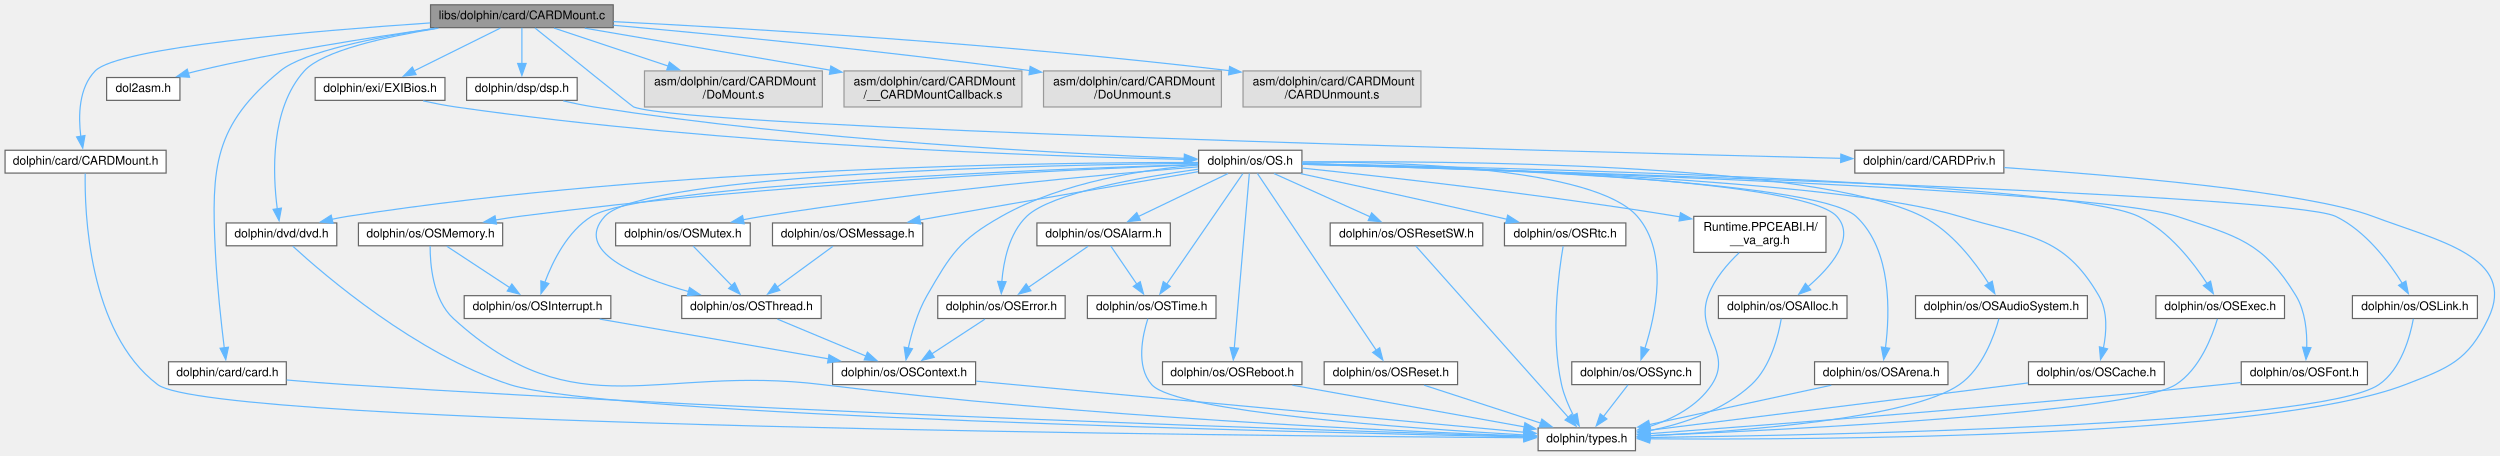
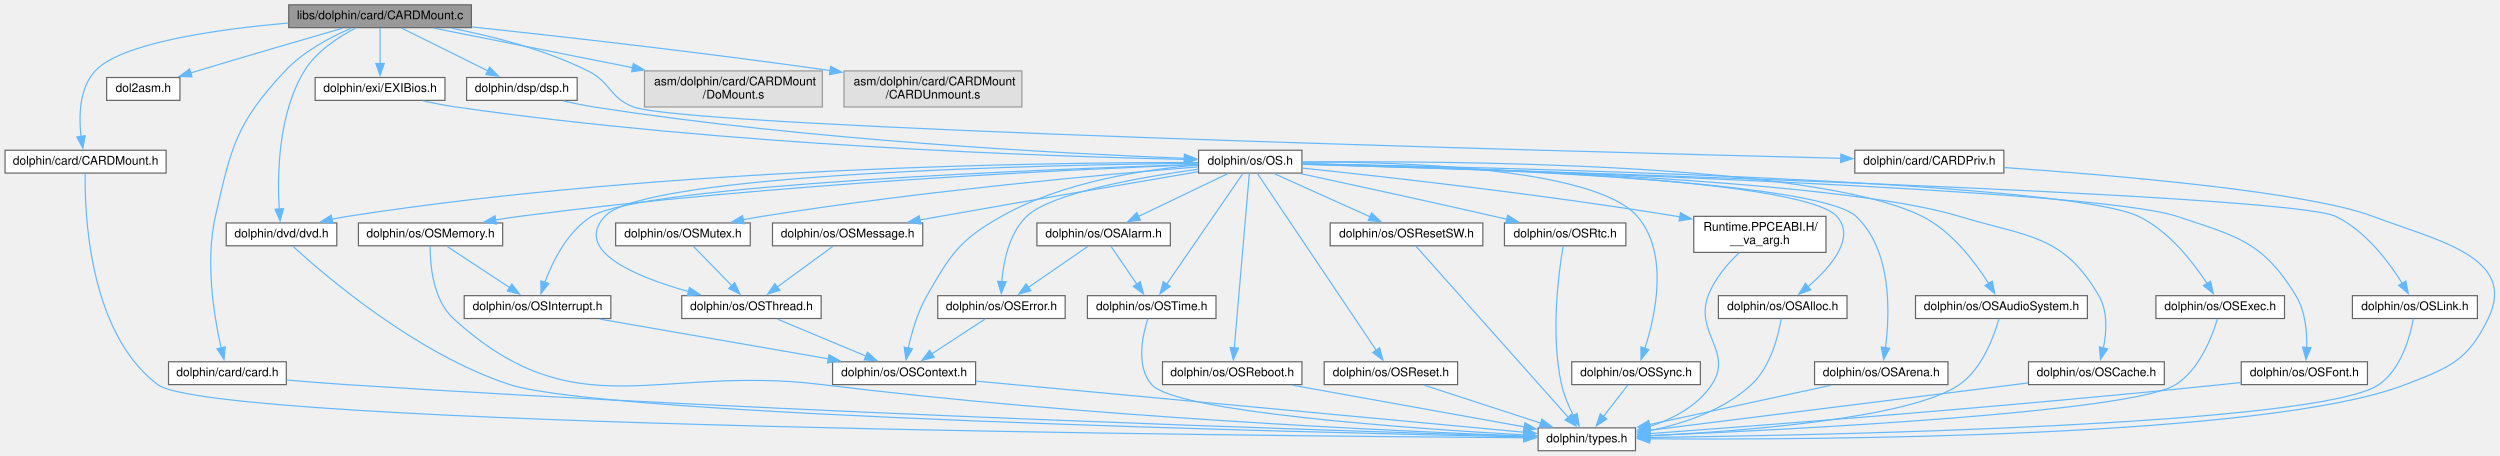
<svg xmlns="http://www.w3.org/2000/svg" xmlns:xlink="http://www.w3.org/1999/xlink" width="2080pt" height="379pt" viewBox="0.00 0.00 2079.58 379.00">
  <g id="graph0" class="graph" transform="scale(1 1) rotate(0) translate(4 375)">
    <g id="node1" class="node">
      <g id="a_node1">
        <a xlink:title=" ">
-           <polygon fill="#999999" stroke="#666666" points="506,-371 354,-371 354,-352 506,-352 506,-371" />
-           <text text-anchor="middle" x="430" y="-359" font-family="Helvetica,sans-Serif" font-size="10.00">libs/dolphin/card/CARDMount.c</text>
+           <polygon fill="#999999" stroke="#666666" points="388,-371 236,-371 236,-352 388,-352 388,-371" />
+           <text text-anchor="middle" x="312" y="-359" font-family="Helvetica,sans-Serif" font-size="10.00">libs/dolphin/card/CARDMount.c</text>
        </a>
      </g>
    </g>
    <g id="node2" class="node">
      <g id="a_node2">
        <a xlink:href="CARDMount_8h.html" target="_top" xlink:title=" ">
          <polygon fill="white" stroke="#666666" points="134,-250 0,-250 0,-231 134,-231 134,-250" />
          <text text-anchor="middle" x="67" y="-238" font-family="Helvetica,sans-Serif" font-size="10.00">dolphin/card/CARDMount.h</text>
        </a>
      </g>
    </g>
    <g id="edge1" class="edge">
-       <path fill="none" stroke="#63b8ff" d="M353.69,-355.92C255.22,-349.26 94.18,-335.52 75,-316 61.2,-301.95 60.92,-278.46 63,-261.61" />
-       <polygon fill="#63b8ff" stroke="#63b8ff" points="66.45,-262.22 64.62,-251.78 59.54,-261.08 66.45,-262.22" />
+       <path fill="none" stroke="#63b8ff" d="M235.62,-355.87C174.8,-350.49 96.42,-339.17 75,-316 61.63,-301.54 61.28,-278.12 63.22,-261.4" />
+       <polygon fill="#63b8ff" stroke="#63b8ff" points="66.65,-262.1 64.74,-251.68 59.74,-261.02 66.65,-262.1" />
    </g>
    <g id="node4" class="node">
      <g id="a_node4">
        <a xlink:href="dol2asm_8h.html" target="_top" xlink:title=" ">
          <polygon fill="white" stroke="#666666" points="145.5,-310.5 84.5,-310.5 84.5,-291.5 145.5,-291.5 145.5,-310.5" />
          <text text-anchor="middle" x="115" y="-298.5" font-family="Helvetica,sans-Serif" font-size="10.00">dol2asm.h</text>
        </a>
      </g>
    </g>
    <g id="edge3" class="edge">
-       <path fill="none" stroke="#63b8ff" d="M358.98,-351.53C304.21,-343.96 226.8,-331.82 160,-316 157.54,-315.42 155.02,-314.77 152.49,-314.09" />
-       <polygon fill="#63b8ff" stroke="#63b8ff" points="153.51,-310.74 142.94,-311.33 151.57,-317.47 153.51,-310.74" />
+       <path fill="none" stroke="#63b8ff" d="M280.81,-351.53C250.05,-342.65 201.72,-328.6 160,-316 158.17,-315.45 156.3,-314.88 154.41,-314.3" />
+       <polygon fill="#63b8ff" stroke="#63b8ff" points="155.58,-311 144.99,-311.4 153.52,-317.69 155.58,-311" />
    </g>
    <g id="node5" class="node">
      <g id="a_node5">
        <a xlink:href="card_8h.html" target="_top" xlink:title=" ">
          <polygon fill="white" stroke="#666666" points="234,-74 136,-74 136,-55 234,-55 234,-74" />
          <text text-anchor="middle" x="185" y="-62" font-family="Helvetica,sans-Serif" font-size="10.00">dolphin/card/card.h</text>
        </a>
      </g>
    </g>
    <g id="edge4" class="edge">
-       <path fill="none" stroke="#63b8ff" d="M358.14,-351.51C308.77,-344.06 248.73,-332.1 229,-316 173.78,-270.94 171.43,-236.18 175,-165 176.38,-137.41 179.91,-105.67 182.38,-85.6" />
-       <polygon fill="#63b8ff" stroke="#63b8ff" points="185.84,-86.12 183.63,-75.76 178.9,-85.24 185.84,-86.12" />
+       <path fill="none" stroke="#63b8ff" d="M288.04,-351.59C270.91,-344.23 248.28,-332.32 233,-316 192.24,-272.46 188.22,-253.15 175,-195 166.36,-157 173.94,-111.3 179.78,-85.6" />
+       <polygon fill="#63b8ff" stroke="#63b8ff" points="183.18,-86.44 182.15,-75.9 176.38,-84.78 183.18,-86.44" />
    </g>
    <g id="node6" class="node">
      <g id="a_node6">
        <a xlink:href="dsp_8h.html" target="_top" xlink:title=" ">
          <polygon fill="white" stroke="#666666" points="476,-310.5 384,-310.5 384,-291.5 476,-291.5 476,-310.5" />
          <text text-anchor="middle" x="430" y="-298.5" font-family="Helvetica,sans-Serif" font-size="10.00">dolphin/dsp/dsp.h</text>
        </a>
      </g>
    </g>
    <g id="edge6" class="edge">
-       <path fill="none" stroke="#63b8ff" d="M430,-351.87C430,-344 430,-332.1 430,-321.89" />
-       <polygon fill="#63b8ff" stroke="#63b8ff" points="433.5,-322.18 430,-312.18 426.5,-322.18 433.5,-322.18" />
+       <path fill="none" stroke="#63b8ff" d="M329.92,-351.62C348.98,-342.17 379.4,-327.09 401.7,-316.03" />
+       <polygon fill="#63b8ff" stroke="#63b8ff" points="403.15,-319.22 410.55,-311.64 400.04,-312.95 403.15,-319.22" />
    </g>
    <g id="node9" class="node">
      <g id="a_node9">
        <a xlink:href="dvd_8h.html" target="_top" xlink:title=" ">
          <polygon fill="white" stroke="#666666" points="276,-189.5 184,-189.5 184,-170.5 276,-170.5 276,-189.5" />
          <text text-anchor="middle" x="230" y="-177.5" font-family="Helvetica,sans-Serif" font-size="10.00">dolphin/dvd/dvd.h</text>
        </a>
      </g>
    </g>
    <g id="edge56" class="edge">
-       <path fill="none" stroke="#63b8ff" d="M360.59,-351.57C316.14,-344.37 264.08,-332.69 249,-316 220.39,-284.33 222.66,-230.3 226.5,-201.12" />
-       <polygon fill="#63b8ff" stroke="#63b8ff" points="229.92,-201.86 227.98,-191.44 223.01,-200.8 229.92,-201.86" />
+       <path fill="none" stroke="#63b8ff" d="M291.54,-351.54C277.2,-344.15 258.9,-332.23 249,-316 227.08,-280.07 226.44,-228.91 228.1,-201.02" />
+       <polygon fill="#63b8ff" stroke="#63b8ff" points="231.58,-201.43 228.87,-191.18 224.6,-200.88 231.58,-201.43" />
    </g>
    <g id="node31" class="node">
      <g id="a_node31">
        <a xlink:href="EXIBios_8h.html" target="_top" xlink:title=" ">
          <polygon fill="white" stroke="#666666" points="366,-310.5 258,-310.5 258,-291.5 366,-291.5 366,-310.5" />
          <text text-anchor="middle" x="312" y="-298.5" font-family="Helvetica,sans-Serif" font-size="10.00">dolphin/exi/EXIBios.h</text>
        </a>
      </g>
    </g>
    <g id="edge57" class="edge">
-       <path fill="none" stroke="#63b8ff" d="M412.08,-351.62C393.02,-342.17 362.6,-327.09 340.3,-316.03" />
-       <polygon fill="#63b8ff" stroke="#63b8ff" points="341.96,-312.95 331.45,-311.64 338.85,-319.22 341.96,-312.95" />
+       <path fill="none" stroke="#63b8ff" d="M312,-351.87C312,-344 312,-332.1 312,-321.89" />
+       <polygon fill="#63b8ff" stroke="#63b8ff" points="315.5,-322.18 312,-312.18 308.5,-322.18 315.5,-322.18" />
    </g>
    <g id="node32" class="node">
      <g id="a_node32">
        <a xlink:href="CARDPriv_8h.html" target="_top" xlink:title=" ">
          <polygon fill="white" stroke="#666666" points="1663,-250 1539,-250 1539,-231 1663,-231 1663,-250" />
          <text text-anchor="middle" x="1601" y="-238" font-family="Helvetica,sans-Serif" font-size="10.00">dolphin/card/CARDPriv.h</text>
        </a>
      </g>
    </g>
    <g id="edge59" class="edge">
-       <path fill="none" stroke="#63b8ff" d="M440.87,-351.72C465.15,-332.12 521.78,-286.46 523,-286 569.93,-268.43 1291.78,-249.14 1527.3,-243.28" />
-       <polygon fill="#63b8ff" stroke="#63b8ff" points="1527.39,-246.78 1537.3,-243.03 1527.21,-239.78 1527.39,-246.78" />
+       <path fill="none" stroke="#63b8ff" d="M371.42,-351.55C405.84,-344.84 449.29,-333.69 485,-316 504.28,-306.45 502.82,-293.47 523,-286 569.99,-268.59 1291.8,-249.19 1527.31,-243.29" />
+       <polygon fill="#63b8ff" stroke="#63b8ff" points="1527.39,-246.79 1537.3,-243.04 1527.22,-239.8 1527.39,-246.79" />
    </g>
    <g id="node33" class="node">
      <g id="a_node33">
        <a xlink:title=" ">
          <polygon fill="#e0e0e0" stroke="#999999" points="680,-316 532,-316 532,-286 680,-286 680,-316" />
          <text text-anchor="start" x="540" y="-304" font-family="Helvetica,sans-Serif" font-size="10.00">asm/dolphin/card/CARDMount</text>
          <text text-anchor="middle" x="606" y="-293" font-family="Helvetica,sans-Serif" font-size="10.00">/DoMount.s</text>
        </a>
      </g>
    </g>
    <g id="edge61" class="edge">
-       <path fill="none" stroke="#63b8ff" d="M456.73,-351.62C481.85,-343.27 520.19,-330.52 551.72,-320.04" />
-       <polygon fill="#63b8ff" stroke="#63b8ff" points="552.74,-323.39 561.12,-316.92 550.53,-316.75 552.74,-323.39" />
+       <path fill="none" stroke="#63b8ff" d="M356.97,-351.55C400.75,-342.84 468.34,-329.39 522.07,-318.7" />
+       <polygon fill="#63b8ff" stroke="#63b8ff" points="522.7,-322.14 531.83,-316.76 521.33,-315.28 522.7,-322.14" />
    </g>
    <g id="node34" class="node">
      <g id="a_node34">
        <a xlink:title=" ">
          <polygon fill="#e0e0e0" stroke="#999999" points="846,-316 698,-316 698,-286 846,-286 846,-316" />
          <text text-anchor="start" x="706" y="-304" font-family="Helvetica,sans-Serif" font-size="10.00">asm/dolphin/card/CARDMount</text>
-           <text text-anchor="middle" x="772" y="-293" font-family="Helvetica,sans-Serif" font-size="10.00">/__CARDMountCallback.s</text>
+           <text text-anchor="middle" x="772" y="-293" font-family="Helvetica,sans-Serif" font-size="10.00">/CARDUnmount.s</text>
        </a>
      </g>
    </g>
    <g id="edge62" class="edge">
-       <path fill="none" stroke="#63b8ff" d="M482.31,-351.55C536.59,-342.27 622.36,-327.6 686.5,-316.62" />
-       <polygon fill="#63b8ff" stroke="#63b8ff" points="687.05,-320.08 696.32,-314.95 685.87,-313.18 687.05,-320.08" />
-     </g>
-     <g id="node35" class="node">
-       <g id="a_node35">
-         <a xlink:title=" ">
-           <polygon fill="#e0e0e0" stroke="#999999" points="1012,-316 864,-316 864,-286 1012,-286 1012,-316" />
-           <text text-anchor="start" x="872" y="-304" font-family="Helvetica,sans-Serif" font-size="10.00">asm/dolphin/card/CARDMount</text>
-           <text text-anchor="middle" x="938" y="-293" font-family="Helvetica,sans-Serif" font-size="10.00">/DoUnmount.s</text>
-         </a>
-       </g>
-     </g>
-     <g id="edge63" class="edge">
-       <path fill="none" stroke="#63b8ff" d="M506.18,-353.98C588.95,-346.56 725.35,-333.38 852.71,-316.26" />
-       <polygon fill="#63b8ff" stroke="#63b8ff" points="852.89,-319.77 862.32,-314.95 851.94,-312.83 852.89,-319.77" />
-     </g>
-     <g id="node36" class="node">
-       <g id="a_node36">
-         <a xlink:title=" ">
-           <polygon fill="#e0e0e0" stroke="#999999" points="1178,-316 1030,-316 1030,-286 1178,-286 1178,-316" />
-           <text text-anchor="start" x="1038" y="-304" font-family="Helvetica,sans-Serif" font-size="10.00">asm/dolphin/card/CARDMount</text>
-           <text text-anchor="middle" x="1104" y="-293" font-family="Helvetica,sans-Serif" font-size="10.00">/CARDUnmount.s</text>
-         </a>
-       </g>
-     </g>
-     <g id="edge64" class="edge">
-       <path fill="none" stroke="#63b8ff" d="M506.25,-357C616.85,-351.43 828.42,-338.91 1018.5,-316.22" />
-       <polygon fill="#63b8ff" stroke="#63b8ff" points="1018.83,-319.71 1028.33,-315.04 1017.99,-312.76 1018.83,-319.71" />
+       <path fill="none" stroke="#63b8ff" d="M388.32,-352.61C462.05,-344.74 577.15,-331.78 686.57,-316.3" />
+       <polygon fill="#63b8ff" stroke="#63b8ff" points="686.91,-319.79 696.32,-314.91 685.92,-312.86 686.91,-319.79" />
    </g>
    <g id="node3" class="node">
      <g id="a_node3">
        <a xlink:href="types_8h.html" target="_top" xlink:title=" ">
          <polygon fill="white" stroke="#666666" points="1356.5,-19 1275.5,-19 1275.5,0 1356.5,0 1356.5,-19" />
          <text text-anchor="middle" x="1316" y="-7" font-family="Helvetica,sans-Serif" font-size="10.00">dolphin/types.h</text>
        </a>
      </g>
    </g>
    <g id="edge2" class="edge">
      <path fill="none" stroke="#63b8ff" d="M66.68,-230.61C66.14,-200.05 68.95,-98.85 127,-55 172.92,-20.31 1040.18,-12.29 1263.77,-10.8" />
      <polygon fill="#63b8ff" stroke="#63b8ff" points="1263.66,-14.3 1273.63,-10.74 1263.61,-7.3 1263.66,-14.3" />
    </g>
    <g id="edge5" class="edge">
      <path fill="none" stroke="#63b8ff" d="M234.32,-58.85C250.17,-57.47 267.82,-56.04 284,-55 659.43,-30.8 1112.58,-16.38 1263.95,-11.96" />
      <polygon fill="#63b8ff" stroke="#63b8ff" points="1263.75,-15.47 1273.65,-11.68 1263.55,-8.47 1263.75,-15.47" />
    </g>
    <g id="node7" class="node">
      <g id="a_node7">
        <a xlink:href="OS_8h.html" target="_top" xlink:title=" ">
          <polygon fill="white" stroke="#666666" points="1079,-250 993,-250 993,-231 1079,-231 1079,-250" />
          <text text-anchor="middle" x="1036" y="-238" font-family="Helvetica,sans-Serif" font-size="10.00">dolphin/os/OS.h</text>
        </a>
      </g>
    </g>
    <g id="edge7" class="edge">
      <path fill="none" stroke="#63b8ff" d="M464.41,-291.05C472.74,-289.14 481.65,-287.31 490,-286 668.33,-258.09 882.33,-247.1 981.1,-243.29" />
      <polygon fill="#63b8ff" stroke="#63b8ff" points="981.19,-246.79 991.05,-242.92 980.93,-239.79 981.19,-246.79" />
    </g>
    <g id="node8" class="node">
      <g id="a_node8">
        <a xlink:href="____va__arg_8h.html" target="_top" xlink:title=" ">
          <polygon fill="white" stroke="#666666" points="1515,-195 1405,-195 1405,-165 1515,-165 1515,-195" />
          <text text-anchor="start" x="1413" y="-183" font-family="Helvetica,sans-Serif" font-size="10.00">Runtime.PPCEABI.H/</text>
          <text text-anchor="middle" x="1460" y="-172" font-family="Helvetica,sans-Serif" font-size="10.00">__va_arg.h</text>
        </a>
      </g>
    </g>
    <g id="edge8" class="edge">
      <path fill="none" stroke="#63b8ff" d="M1079.32,-235.14C1146.35,-228.14 1279.13,-213.33 1391,-195 1391.84,-194.86 1392.68,-194.72 1393.53,-194.58" />
      <polygon fill="#63b8ff" stroke="#63b8ff" points="1393.98,-198.05 1403.22,-192.87 1392.76,-191.16 1393.98,-198.05" />
    </g>
    <g id="edge10" class="edge">
      <path fill="none" stroke="#63b8ff" d="M992.52,-239.8C876.72,-239.98 551.51,-236.43 285,-195 280.69,-194.33 276.22,-193.47 271.78,-192.51" />
      <polygon fill="#63b8ff" stroke="#63b8ff" points="272.92,-189.18 262.38,-190.31 271.32,-196 272.92,-189.18" />
    </g>
    <g id="node10" class="node">
      <g id="a_node10">
        <a xlink:href="OSAlarm_8h.html" target="_top" xlink:title=" ">
          <polygon fill="white" stroke="#666666" points="969.5,-189.5 858.5,-189.5 858.5,-170.5 969.5,-170.5 969.5,-189.5" />
          <text text-anchor="middle" x="914" y="-177.5" font-family="Helvetica,sans-Serif" font-size="10.00">dolphin/os/OSAlarm.h</text>
        </a>
      </g>
    </g>
    <g id="edge12" class="edge">
      <path fill="none" stroke="#63b8ff" d="M1017.47,-230.62C997.68,-221.12 966.03,-205.95 942.95,-194.88" />
      <polygon fill="#63b8ff" stroke="#63b8ff" points="944.6,-191.79 934.07,-190.62 941.57,-198.1 944.6,-191.79" />
    </g>
    <g id="node11" class="node">
      <g id="a_node11">
        <a xlink:href="OSTime_8h.html" target="_top" xlink:title=" ">
          <polygon fill="white" stroke="#666666" points="1007.5,-129 900.5,-129 900.5,-110 1007.5,-110 1007.5,-129" />
          <text text-anchor="middle" x="954" y="-117" font-family="Helvetica,sans-Serif" font-size="10.00">dolphin/os/OSTime.h</text>
        </a>
      </g>
    </g>
    <g id="edge55" class="edge">
      <path fill="none" stroke="#63b8ff" d="M1029.84,-230.56C1016.41,-211.08 984.32,-164.5 966.49,-138.62" />
      <polygon fill="#63b8ff" stroke="#63b8ff" points="969.43,-136.72 960.87,-130.47 963.66,-140.69 969.43,-136.72" />
    </g>
    <g id="node12" class="node">
      <g id="a_node12">
        <a xlink:href="OSError_8h.html" target="_top" xlink:title=" ">
          <polygon fill="white" stroke="#666666" points="882,-129 776,-129 776,-110 882,-110 882,-129" />
          <text text-anchor="middle" x="829" y="-117" font-family="Helvetica,sans-Serif" font-size="10.00">dolphin/os/OSError.h</text>
        </a>
      </g>
    </g>
    <g id="edge27" class="edge">
      <path fill="none" stroke="#63b8ff" d="M992.74,-234.25C944.37,-227.53 870.17,-214.38 850,-195 835.33,-180.9 830.67,-157.42 829.3,-140.59" />
      <polygon fill="#63b8ff" stroke="#63b8ff" points="832.81,-140.62 828.86,-130.79 825.82,-140.93 832.81,-140.62" />
    </g>
    <g id="node13" class="node">
      <g id="a_node13">
        <a xlink:href="OSContext_8h.html" target="_top" xlink:title=" ">
          <polygon fill="white" stroke="#666666" points="807.5,-74 688.5,-74 688.5,-55 807.5,-55 807.5,-74" />
          <text text-anchor="middle" x="748" y="-62" font-family="Helvetica,sans-Serif" font-size="10.00">dolphin/os/OSContext.h</text>
        </a>
      </g>
    </g>
    <g id="edge26" class="edge">
      <path fill="none" stroke="#63b8ff" d="M992.52,-237.66C948.69,-234.14 880.37,-224.02 829,-195 793.96,-175.21 787.08,-163.88 767,-129 759.17,-115.4 754.29,-98.26 751.44,-85.22" />
      <polygon fill="#63b8ff" stroke="#63b8ff" points="754.93,-84.85 749.59,-75.71 748.06,-86.19 754.93,-84.85" />
    </g>
    <g id="node14" class="node">
      <g id="a_node14">
        <a xlink:href="OSAlloc_8h.html" target="_top" xlink:title=" ">
          <polygon fill="white" stroke="#666666" points="1532.5,-129 1425.5,-129 1425.5,-110 1532.5,-110 1532.5,-129" />
          <text text-anchor="middle" x="1479" y="-117" font-family="Helvetica,sans-Serif" font-size="10.00">dolphin/os/OSAlloc.h</text>
        </a>
      </g>
    </g>
    <g id="edge18" class="edge">
      <path fill="none" stroke="#63b8ff" d="M1079.12,-238.81C1192.84,-236.56 1494.28,-227.55 1524,-195 1540.37,-177.07 1518.46,-152.29 1499.87,-136.33" />
      <polygon fill="#63b8ff" stroke="#63b8ff" points="1502.34,-133.82 1492.37,-130.23 1497.92,-139.25 1502.34,-133.82" />
    </g>
    <g id="node15" class="node">
      <g id="a_node15">
        <a xlink:href="OSArena_8h.html" target="_top" xlink:title=" ">
          <polygon fill="white" stroke="#666666" points="1616.5,-74 1505.5,-74 1505.5,-55 1616.5,-55 1616.5,-74" />
          <text text-anchor="middle" x="1561" y="-62" font-family="Helvetica,sans-Serif" font-size="10.00">dolphin/os/OSArena.h</text>
        </a>
      </g>
    </g>
    <g id="edge20" class="edge">
      <path fill="none" stroke="#63b8ff" d="M1079.4,-238.66C1195.49,-236.02 1506.59,-226.07 1540,-195 1570.08,-167.03 1568.2,-114.22 1564.47,-85.43" />
      <polygon fill="#63b8ff" stroke="#63b8ff" points="1567.98,-85.24 1563.01,-75.88 1561.06,-86.3 1567.98,-85.24" />
    </g>
    <g id="node16" class="node">
      <g id="a_node16">
        <a xlink:href="OSAudioSystem_8h.html" target="_top" xlink:title=" ">
          <polygon fill="white" stroke="#666666" points="1732.5,-129 1589.5,-129 1589.5,-110 1732.5,-110 1732.5,-129" />
          <text text-anchor="middle" x="1661" y="-117" font-family="Helvetica,sans-Serif" font-size="10.00">dolphin/os/OSAudioSystem.h</text>
        </a>
      </g>
    </g>
    <g id="edge22" class="edge">
      <path fill="none" stroke="#63b8ff" d="M1079.27,-240.17C1194.25,-241.31 1504.72,-240.03 1595,-195 1619.59,-182.74 1639.09,-156.97 1650.34,-139.2" />
      <polygon fill="#63b8ff" stroke="#63b8ff" points="1653.32,-141.04 1655.47,-130.66 1647.32,-137.43 1653.32,-141.04" />
    </g>
    <g id="node17" class="node">
      <g id="a_node17">
        <a xlink:href="OSCache_8h.html" target="_top" xlink:title=" ">
          <polygon fill="white" stroke="#666666" points="1796.5,-74 1683.5,-74 1683.5,-55 1796.5,-55 1796.5,-74" />
          <text text-anchor="middle" x="1740" y="-62" font-family="Helvetica,sans-Serif" font-size="10.00">dolphin/os/OSCache.h</text>
        </a>
      </g>
    </g>
    <g id="edge24" class="edge">
      <path fill="none" stroke="#63b8ff" d="M1079.25,-238.69C1197.41,-236.1 1523.7,-226.23 1626,-195 1682.73,-177.68 1712.18,-180.28 1742,-129 1749.64,-115.86 1748.48,-98.47 1745.77,-85.2" />
      <polygon fill="#63b8ff" stroke="#63b8ff" points="1749.26,-84.74 1743.43,-75.9 1742.48,-86.45 1749.26,-84.74" />
    </g>
    <g id="node18" class="node">
      <g id="a_node18">
        <a xlink:href="OSExec_8h.html" target="_top" xlink:title=" ">
          <polygon fill="white" stroke="#666666" points="1896.5,-129 1789.5,-129 1789.5,-110 1896.5,-110 1896.5,-129" />
          <text text-anchor="middle" x="1843" y="-117" font-family="Helvetica,sans-Serif" font-size="10.00">dolphin/os/OSExec.h</text>
        </a>
      </g>
    </g>
    <g id="edge28" class="edge">
      <path fill="none" stroke="#63b8ff" d="M1079.38,-238.78C1228.2,-236.05 1712.3,-224.95 1775,-195 1800.24,-182.94 1820.46,-156.92 1832.1,-139.06" />
      <polygon fill="#63b8ff" stroke="#63b8ff" points="1834.98,-141.06 1837.27,-130.71 1829.03,-137.37 1834.98,-141.06" />
    </g>
    <g id="node19" class="node">
      <g id="a_node19">
        <a xlink:href="OSFont_8h.html" target="_top" xlink:title=" ">
          <polygon fill="white" stroke="#666666" points="1965.5,-74 1860.5,-74 1860.5,-55 1965.5,-55 1965.5,-74" />
          <text text-anchor="middle" x="1913" y="-62" font-family="Helvetica,sans-Serif" font-size="10.00">dolphin/os/OSFont.h</text>
        </a>
      </g>
    </g>
    <g id="edge30" class="edge">
      <path fill="none" stroke="#63b8ff" d="M1079.43,-238.32C1232,-234.01 1738.02,-218.08 1807,-195 1857.15,-178.22 1878.53,-174.18 1906,-129 1913.86,-116.07 1915.33,-98.89 1914.99,-85.66" />
      <polygon fill="#63b8ff" stroke="#63b8ff" points="1918.5,-85.72 1914.36,-75.97 1911.52,-86.17 1918.5,-85.72" />
    </g>
    <g id="node20" class="node">
      <g id="a_node20">
        <a xlink:href="OSInterrupt_8h.html" target="_top" xlink:title=" ">
          <polygon fill="white" stroke="#666666" points="504,-129 382,-129 382,-110 504,-110 504,-129" />
          <text text-anchor="middle" x="443" y="-117" font-family="Helvetica,sans-Serif" font-size="10.00">dolphin/os/OSInterrupt.h</text>
        </a>
      </g>
    </g>
    <g id="edge32" class="edge">
      <path fill="none" stroke="#63b8ff" d="M992.53,-238.23C870.45,-234.36 530.51,-221.31 488,-195 467.96,-182.59 455.63,-157.64 449.06,-140.04" />
      <polygon fill="#63b8ff" stroke="#63b8ff" points="452.42,-139.06 445.89,-130.71 445.79,-141.31 452.42,-139.06" />
    </g>
    <g id="node21" class="node">
      <g id="a_node21">
        <a xlink:href="OSLink_8h.html" target="_top" xlink:title=" ">
          <polygon fill="white" stroke="#666666" points="2057,-129 1953,-129 1953,-110 2057,-110 2057,-129" />
          <text text-anchor="middle" x="2005" y="-117" font-family="Helvetica,sans-Serif" font-size="10.00">dolphin/os/OSLink.h</text>
        </a>
      </g>
    </g>
    <g id="edge34" class="edge">
      <path fill="none" stroke="#63b8ff" d="M1079.24,-238.3C1253.89,-233.34 1899.87,-213.79 1939,-195 1963.89,-183.05 1983.41,-157.01 1994.58,-139.11" />
      <polygon fill="#63b8ff" stroke="#63b8ff" points="1997.44,-141.14 1999.52,-130.75 1991.42,-137.58 1997.44,-141.14" />
    </g>
    <g id="node22" class="node">
      <g id="a_node22">
        <a xlink:href="OSMemory_8h.html" target="_top" xlink:title=" ">
          <polygon fill="white" stroke="#666666" points="414,-189.5 294,-189.5 294,-170.5 414,-170.5 414,-189.5" />
          <text text-anchor="middle" x="354" y="-177.5" font-family="Helvetica,sans-Serif" font-size="10.00">dolphin/os/OSMemory.h</text>
        </a>
      </g>
    </g>
    <g id="edge36" class="edge">
      <path fill="none" stroke="#63b8ff" d="M992.7,-238.03C892.82,-234.26 638.68,-222.55 428,-195 421.52,-194.15 414.75,-193.1 408.05,-191.96" />
      <polygon fill="#63b8ff" stroke="#63b8ff" points="408.86,-188.55 398.4,-190.24 407.63,-195.44 408.86,-188.55" />
    </g>
    <g id="node23" class="node">
      <g id="a_node23">
        <a xlink:href="OSMessage_8h.html" target="_top" xlink:title=" ">
          <polygon fill="white" stroke="#666666" points="763.5,-189.5 638.5,-189.5 638.5,-170.5 763.5,-170.5 763.5,-189.5" />
          <text text-anchor="middle" x="701" y="-177.5" font-family="Helvetica,sans-Serif" font-size="10.00">dolphin/os/OSMessage.h</text>
        </a>
      </g>
    </g>
    <g id="edge39" class="edge">
      <path fill="none" stroke="#63b8ff" d="M992.61,-232.14C941.33,-223.41 853.41,-208.36 778,-195 772.46,-194.02 766.69,-192.99 760.92,-191.95" />
      <polygon fill="#63b8ff" stroke="#63b8ff" points="761.82,-188.56 751.36,-190.22 760.58,-195.44 761.82,-188.56" />
    </g>
    <g id="node24" class="node">
      <g id="a_node24">
        <a xlink:href="OSThread_8h.html" target="_top" xlink:title=" ">
          <polygon fill="white" stroke="#666666" points="679,-129 563,-129 563,-110 679,-110 679,-129" />
          <text text-anchor="middle" x="621" y="-117" font-family="Helvetica,sans-Serif" font-size="10.00">dolphin/os/OSThread.h</text>
        </a>
      </g>
    </g>
    <g id="edge54" class="edge">
      <path fill="none" stroke="#63b8ff" d="M992.57,-239.2C870.69,-237.9 532.18,-231.05 499,-195 472.58,-166.3 524.59,-144.76 568.69,-132.4" />
      <polygon fill="#63b8ff" stroke="#63b8ff" points="569.46,-135.82 578.21,-129.85 567.65,-129.06 569.46,-135.82" />
    </g>
    <g id="node25" class="node">
      <g id="a_node25">
        <a xlink:href="OSMutex_8h.html" target="_top" xlink:title=" ">
          <polygon fill="white" stroke="#666666" points="620,-189.5 508,-189.5 508,-170.5 620,-170.5 620,-189.5" />
          <text text-anchor="middle" x="564" y="-177.5" font-family="Helvetica,sans-Serif" font-size="10.00">dolphin/os/OSMutex.h</text>
        </a>
      </g>
    </g>
    <g id="edge42" class="edge">
      <path fill="none" stroke="#63b8ff" d="M992.55,-236.17C918.05,-230.14 761.27,-216.06 630,-195 624.78,-194.16 619.35,-193.19 613.95,-192.14" />
      <polygon fill="#63b8ff" stroke="#63b8ff" points="614.94,-188.77 604.45,-190.24 613.57,-195.64 614.94,-188.77" />
    </g>
    <g id="node26" class="node">
      <g id="a_node26">
        <a xlink:href="OSReboot_8h.html" target="_top" xlink:title=" ">
          <polygon fill="white" stroke="#666666" points="1079,-74 963,-74 963,-55 1079,-55 1079,-74" />
          <text text-anchor="middle" x="1021" y="-62" font-family="Helvetica,sans-Serif" font-size="10.00">dolphin/os/OSReboot.h</text>
        </a>
      </g>
    </g>
    <g id="edge44" class="edge">
      <path fill="none" stroke="#63b8ff" d="M1035.24,-230.63C1032.93,-203.87 1025.99,-123.44 1022.73,-85.59" />
      <polygon fill="#63b8ff" stroke="#63b8ff" points="1026.22,-85.31 1021.88,-75.65 1019.25,-85.92 1026.22,-85.31" />
    </g>
    <g id="node27" class="node">
      <g id="a_node27">
        <a xlink:href="OSReset_8h.html" target="_top" xlink:title=" ">
          <polygon fill="white" stroke="#666666" points="1208.5,-74 1097.5,-74 1097.5,-55 1208.5,-55 1208.5,-74" />
          <text text-anchor="middle" x="1153" y="-62" font-family="Helvetica,sans-Serif" font-size="10.00">dolphin/os/OSReset.h</text>
        </a>
      </g>
    </g>
    <g id="edge46" class="edge">
      <path fill="none" stroke="#63b8ff" d="M1041.96,-230.63C1060.27,-203.4 1115.94,-120.61 1140.79,-83.65" />
      <polygon fill="#63b8ff" stroke="#63b8ff" points="1143.67,-85.65 1146.34,-75.4 1137.86,-81.74 1143.67,-85.65" />
    </g>
    <g id="node28" class="node">
      <g id="a_node28">
        <a xlink:href="OSResetSW_8h.html" target="_top" xlink:title=" ">
          <polygon fill="white" stroke="#666666" points="1229.5,-189.5 1102.5,-189.5 1102.5,-170.5 1229.5,-170.5 1229.5,-189.5" />
          <text text-anchor="middle" x="1166" y="-177.5" font-family="Helvetica,sans-Serif" font-size="10.00">dolphin/os/OSResetSW.h</text>
        </a>
      </g>
    </g>
    <g id="edge48" class="edge">
      <path fill="none" stroke="#63b8ff" d="M1055.74,-230.62C1077.03,-221.04 1111.17,-205.68 1135.82,-194.58" />
      <polygon fill="#63b8ff" stroke="#63b8ff" points="1137.01,-197.89 1144.69,-190.59 1134.13,-191.5 1137.01,-197.89" />
    </g>
    <g id="node29" class="node">
      <g id="a_node29">
        <a xlink:href="OSRtc_8h.html" target="_top" xlink:title=" ">
          <polygon fill="white" stroke="#666666" points="1348.5,-189.5 1247.5,-189.5 1247.5,-170.5 1348.5,-170.5 1348.5,-189.5" />
          <text text-anchor="middle" x="1298" y="-177.5" font-family="Helvetica,sans-Serif" font-size="10.00">dolphin/os/OSRtc.h</text>
        </a>
      </g>
    </g>
    <g id="edge50" class="edge">
      <path fill="none" stroke="#63b8ff" d="M1078.04,-230.51C1119.12,-221.66 1183.42,-207.68 1239,-195 1242.38,-194.23 1245.87,-193.42 1249.38,-192.61" />
      <polygon fill="#63b8ff" stroke="#63b8ff" points="1250.16,-196.02 1259.1,-190.33 1248.56,-189.2 1250.16,-196.02" />
    </g>
    <g id="node30" class="node">
      <g id="a_node30">
        <a xlink:href="OSSync_8h.html" target="_top" xlink:title=" ">
          <polygon fill="white" stroke="#666666" points="1410.5,-74 1303.5,-74 1303.5,-55 1410.5,-55 1410.5,-74" />
          <text text-anchor="middle" x="1357" y="-62" font-family="Helvetica,sans-Serif" font-size="10.00">dolphin/os/OSSync.h</text>
        </a>
      </g>
    </g>
    <g id="edge52" class="edge">
      <path fill="none" stroke="#63b8ff" d="M1079.33,-240.2C1158.65,-240.47 1322.36,-235.9 1358,-195 1384.5,-164.58 1373.36,-113.18 1364.33,-85.16" />
      <polygon fill="#63b8ff" stroke="#63b8ff" points="1367.67,-84.12 1361.08,-75.82 1361.06,-86.42 1367.67,-84.12" />
    </g>
    <g id="edge9" class="edge">
      <path fill="none" stroke="#63b8ff" d="M1442.77,-164.73C1433.18,-155.63 1422.18,-142.96 1417,-129 1405.55,-98.14 1438.13,-82.47 1420,-55 1408.18,-37.09 1387.51,-26.36 1367.69,-19.95" />
      <polygon fill="#63b8ff" stroke="#63b8ff" points="1368.86,-16.64 1358.28,-17.23 1366.92,-23.37 1368.86,-16.64" />
    </g>
    <g id="edge11" class="edge">
      <path fill="none" stroke="#63b8ff" d="M239.32,-170.22C265.35,-146.35 342.07,-80.3 420,-55 500.09,-29 1084.31,-15.17 1263.73,-11.5" />
      <polygon fill="#63b8ff" stroke="#63b8ff" points="1263.76,-15 1273.69,-11.3 1263.62,-8.01 1263.76,-15" />
    </g>
    <g id="edge13" class="edge">
      <path fill="none" stroke="#63b8ff" d="M919.9,-170.37C925.63,-161.99 934.51,-149.01 941.76,-138.39" />
      <polygon fill="#63b8ff" stroke="#63b8ff" points="944.46,-140.65 947.22,-130.42 938.69,-136.7 944.46,-140.65" />
    </g>
    <g id="edge15" class="edge">
      <path fill="none" stroke="#63b8ff" d="M901.09,-170.12C887.86,-161.01 867.03,-146.68 851.16,-135.75" />
      <polygon fill="#63b8ff" stroke="#63b8ff" points="853.5,-133.11 843.28,-130.33 849.53,-138.88 853.5,-133.11" />
    </g>
    <g id="edge14" class="edge">
      <path fill="none" stroke="#63b8ff" d="M950.81,-109.86C946.44,-96.35 940.56,-70.19 954,-55 974.19,-32.18 1168.65,-18.52 1263.92,-13.14" />
      <polygon fill="#63b8ff" stroke="#63b8ff" points="1264,-16.65 1273.79,-12.6 1263.61,-9.66 1264,-16.65" />
    </g>
    <g id="edge16" class="edge">
      <path fill="none" stroke="#63b8ff" d="M815.26,-109.51C803.2,-101.62 785.41,-89.98 771.16,-80.65" />
      <polygon fill="#63b8ff" stroke="#63b8ff" points="773.09,-77.73 762.8,-75.19 769.26,-83.59 773.09,-77.73" />
    </g>
    <g id="edge17" class="edge">
      <path fill="none" stroke="#63b8ff" d="M807.98,-57.9C919.85,-47.46 1158.53,-25.19 1264.02,-15.35" />
      <polygon fill="#63b8ff" stroke="#63b8ff" points="1264.17,-18.85 1273.8,-14.44 1263.52,-11.88 1264.17,-18.85" />
    </g>
    <g id="edge19" class="edge">
      <path fill="none" stroke="#63b8ff" d="M1477.8,-109.79C1475.47,-96.19 1469.07,-69.91 1453,-55 1429.88,-33.54 1396.29,-22.43 1368.16,-16.67" />
      <polygon fill="#63b8ff" stroke="#63b8ff" points="1368.84,-13.24 1358.37,-14.86 1367.56,-20.12 1368.84,-13.24" />
    </g>
    <g id="edge21" class="edge">
      <path fill="none" stroke="#63b8ff" d="M1519.44,-54.51C1477.65,-45.47 1413.13,-31.51 1367.98,-21.75" />
      <polygon fill="#63b8ff" stroke="#63b8ff" points="1368.94,-18.37 1358.43,-19.68 1367.46,-25.21 1368.94,-18.37" />
    </g>
    <g id="edge23" class="edge">
      <path fill="none" stroke="#63b8ff" d="M1658.9,-109.84C1655.01,-95.8 1645.26,-68.31 1626,-55 1585.27,-26.84 1445.56,-16.23 1368.34,-12.44" />
      <polygon fill="#63b8ff" stroke="#63b8ff" points="1368.63,-8.95 1358.48,-11.98 1368.3,-15.95 1368.63,-8.95" />
    </g>
    <g id="edge25" class="edge">
      <path fill="none" stroke="#63b8ff" d="M1683.26,-56.41C1600.56,-46.07 1448.09,-27.01 1368.1,-17.01" />
      <polygon fill="#63b8ff" stroke="#63b8ff" points="1368.7,-13.56 1358.34,-15.79 1367.83,-20.51 1368.7,-13.56" />
    </g>
    <g id="edge29" class="edge">
      <path fill="none" stroke="#63b8ff" d="M1840.7,-109.71C1836.48,-95.49 1826.02,-67.74 1806,-55 1769.69,-31.89 1486.86,-17.59 1368.16,-12.55" />
      <polygon fill="#63b8ff" stroke="#63b8ff" points="1368.52,-9.06 1358.38,-12.14 1368.22,-16.05 1368.52,-9.06" />
    </g>
    <g id="edge31" class="edge">
      <path fill="none" stroke="#63b8ff" d="M1860.28,-56.79C1854.79,-56.16 1849.28,-55.55 1844,-55 1669.86,-36.94 1462.83,-21.14 1368.05,-14.22" />
      <polygon fill="#63b8ff" stroke="#63b8ff" points="1368.53,-10.74 1358.3,-13.51 1368.02,-17.73 1368.53,-10.74" />
    </g>
    <g id="edge33" class="edge">
      <path fill="none" stroke="#63b8ff" d="M494.74,-109.51C547.29,-100.38 628.73,-86.23 685.01,-76.45" />
      <polygon fill="#63b8ff" stroke="#63b8ff" points="685.52,-79.91 694.77,-74.75 684.32,-73.01 685.52,-79.91" />
    </g>
    <g id="edge35" class="edge">
      <path fill="none" stroke="#63b8ff" d="M2003.7,-109.72C2001.08,-95.51 1993.74,-67.78 1975,-55 1925.36,-21.15 1515.34,-12.9 1368.26,-11.02" />
      <polygon fill="#63b8ff" stroke="#63b8ff" points="1368.46,-7.52 1358.42,-10.9 1368.37,-14.52 1368.46,-7.52" />
    </g>
    <g id="edge37" class="edge">
      <path fill="none" stroke="#63b8ff" d="M353.66,-170.31C353.59,-155.58 355.75,-125.75 373,-110 475.39,-16.56 542.44,-72.08 680,-55 895.94,-28.18 1155.28,-16.31 1264.02,-12.24" />
      <polygon fill="#63b8ff" stroke="#63b8ff" points="1263.92,-15.75 1273.79,-11.89 1263.67,-8.76 1263.92,-15.75" />
    </g>
    <g id="edge38" class="edge">
      <path fill="none" stroke="#63b8ff" d="M367.52,-170.12C381.37,-161.01 403.18,-146.68 419.8,-135.75" />
      <polygon fill="#63b8ff" stroke="#63b8ff" points="421.66,-138.72 428.09,-130.3 417.81,-132.87 421.66,-138.72" />
    </g>
    <g id="edge40" class="edge">
      <path fill="none" stroke="#63b8ff" d="M688.85,-170.12C676.52,-161.1 657.17,-146.95 642.28,-136.06" />
      <polygon fill="#63b8ff" stroke="#63b8ff" points="644.62,-133.44 634.49,-130.36 640.49,-139.09 644.62,-133.44" />
    </g>
    <g id="edge41" class="edge">
      <path fill="none" stroke="#63b8ff" d="M642.54,-109.51C662.74,-101.08 693.17,-88.38 716.16,-78.79" />
      <polygon fill="#63b8ff" stroke="#63b8ff" points="717.5,-82.02 725.38,-74.94 714.8,-75.56 717.5,-82.02" />
    </g>
    <g id="edge43" class="edge">
      <path fill="none" stroke="#63b8ff" d="M572.41,-170.37C580.91,-161.64 594.27,-147.93 604.83,-137.09" />
      <polygon fill="#63b8ff" stroke="#63b8ff" points="607.03,-139.86 611.5,-130.25 602.01,-134.97 607.03,-139.86" />
    </g>
    <g id="edge45" class="edge">
      <path fill="none" stroke="#63b8ff" d="M1071.04,-54.51C1124.76,-44.86 1209.68,-29.6 1264.1,-19.82" />
      <polygon fill="#63b8ff" stroke="#63b8ff" points="1264.52,-23.31 1273.74,-18.09 1263.28,-16.42 1264.52,-23.31" />
    </g>
    <g id="edge47" class="edge">
      <path fill="none" stroke="#63b8ff" d="M1180.65,-54.51C1207.31,-45.84 1247.88,-32.65 1277.66,-22.97" />
      <polygon fill="#63b8ff" stroke="#63b8ff" points="1278.62,-26.33 1287.05,-19.91 1276.45,-19.68 1278.62,-26.33" />
    </g>
    <g id="edge49" class="edge">
      <path fill="none" stroke="#63b8ff" d="M1173.64,-170.41C1197.21,-143.94 1269.05,-63.24 1300.72,-27.66" />
      <polygon fill="#63b8ff" stroke="#63b8ff" points="1303.15,-30.2 1307.18,-20.4 1297.92,-25.54 1303.15,-30.2" />
    </g>
    <g id="edge51" class="edge">
      <path fill="none" stroke="#63b8ff" d="M1296.33,-170.14C1292.78,-149.59 1285.53,-97.24 1295,-55 1296.98,-46.15 1300.93,-36.99 1304.88,-29.29" />
      <polygon fill="#63b8ff" stroke="#63b8ff" points="1307.91,-31.05 1309.69,-20.6 1301.78,-27.66 1307.91,-31.05" />
    </g>
    <g id="edge53" class="edge">
      <path fill="none" stroke="#63b8ff" d="M1350.23,-54.75C1344.68,-47.58 1336.66,-37.2 1329.77,-28.3" />
      <polygon fill="#63b8ff" stroke="#63b8ff" points="1332.73,-26.41 1323.84,-20.64 1327.19,-30.69 1332.73,-26.41" />
    </g>
    <g id="edge58" class="edge">
      <path fill="none" stroke="#63b8ff" d="M347.81,-291.06C356.65,-289.12 366.13,-287.28 375,-286 598.48,-253.84 867.89,-244.83 981.39,-242.38" />
      <polygon fill="#63b8ff" stroke="#63b8ff" points="981.4,-245.88 991.33,-242.18 981.26,-238.89 981.4,-245.88" />
    </g>
    <g id="edge60" class="edge">
      <path fill="none" stroke="#63b8ff" d="M1663.39,-235.59C1753.53,-229.34 1915.37,-215.63 1970,-195 2023.31,-174.86 2090.73,-161.34 2066,-110 2048.98,-74.67 2033.58,-69.15 1997,-55 1882.4,-10.67 1506.45,-8.96 1367.88,-9.91" />
      <polygon fill="#63b8ff" stroke="#63b8ff" points="1368.26,-6.41 1358.29,-9.98 1368.31,-13.41 1368.26,-6.41" />
    </g>
  </g>
</svg>
